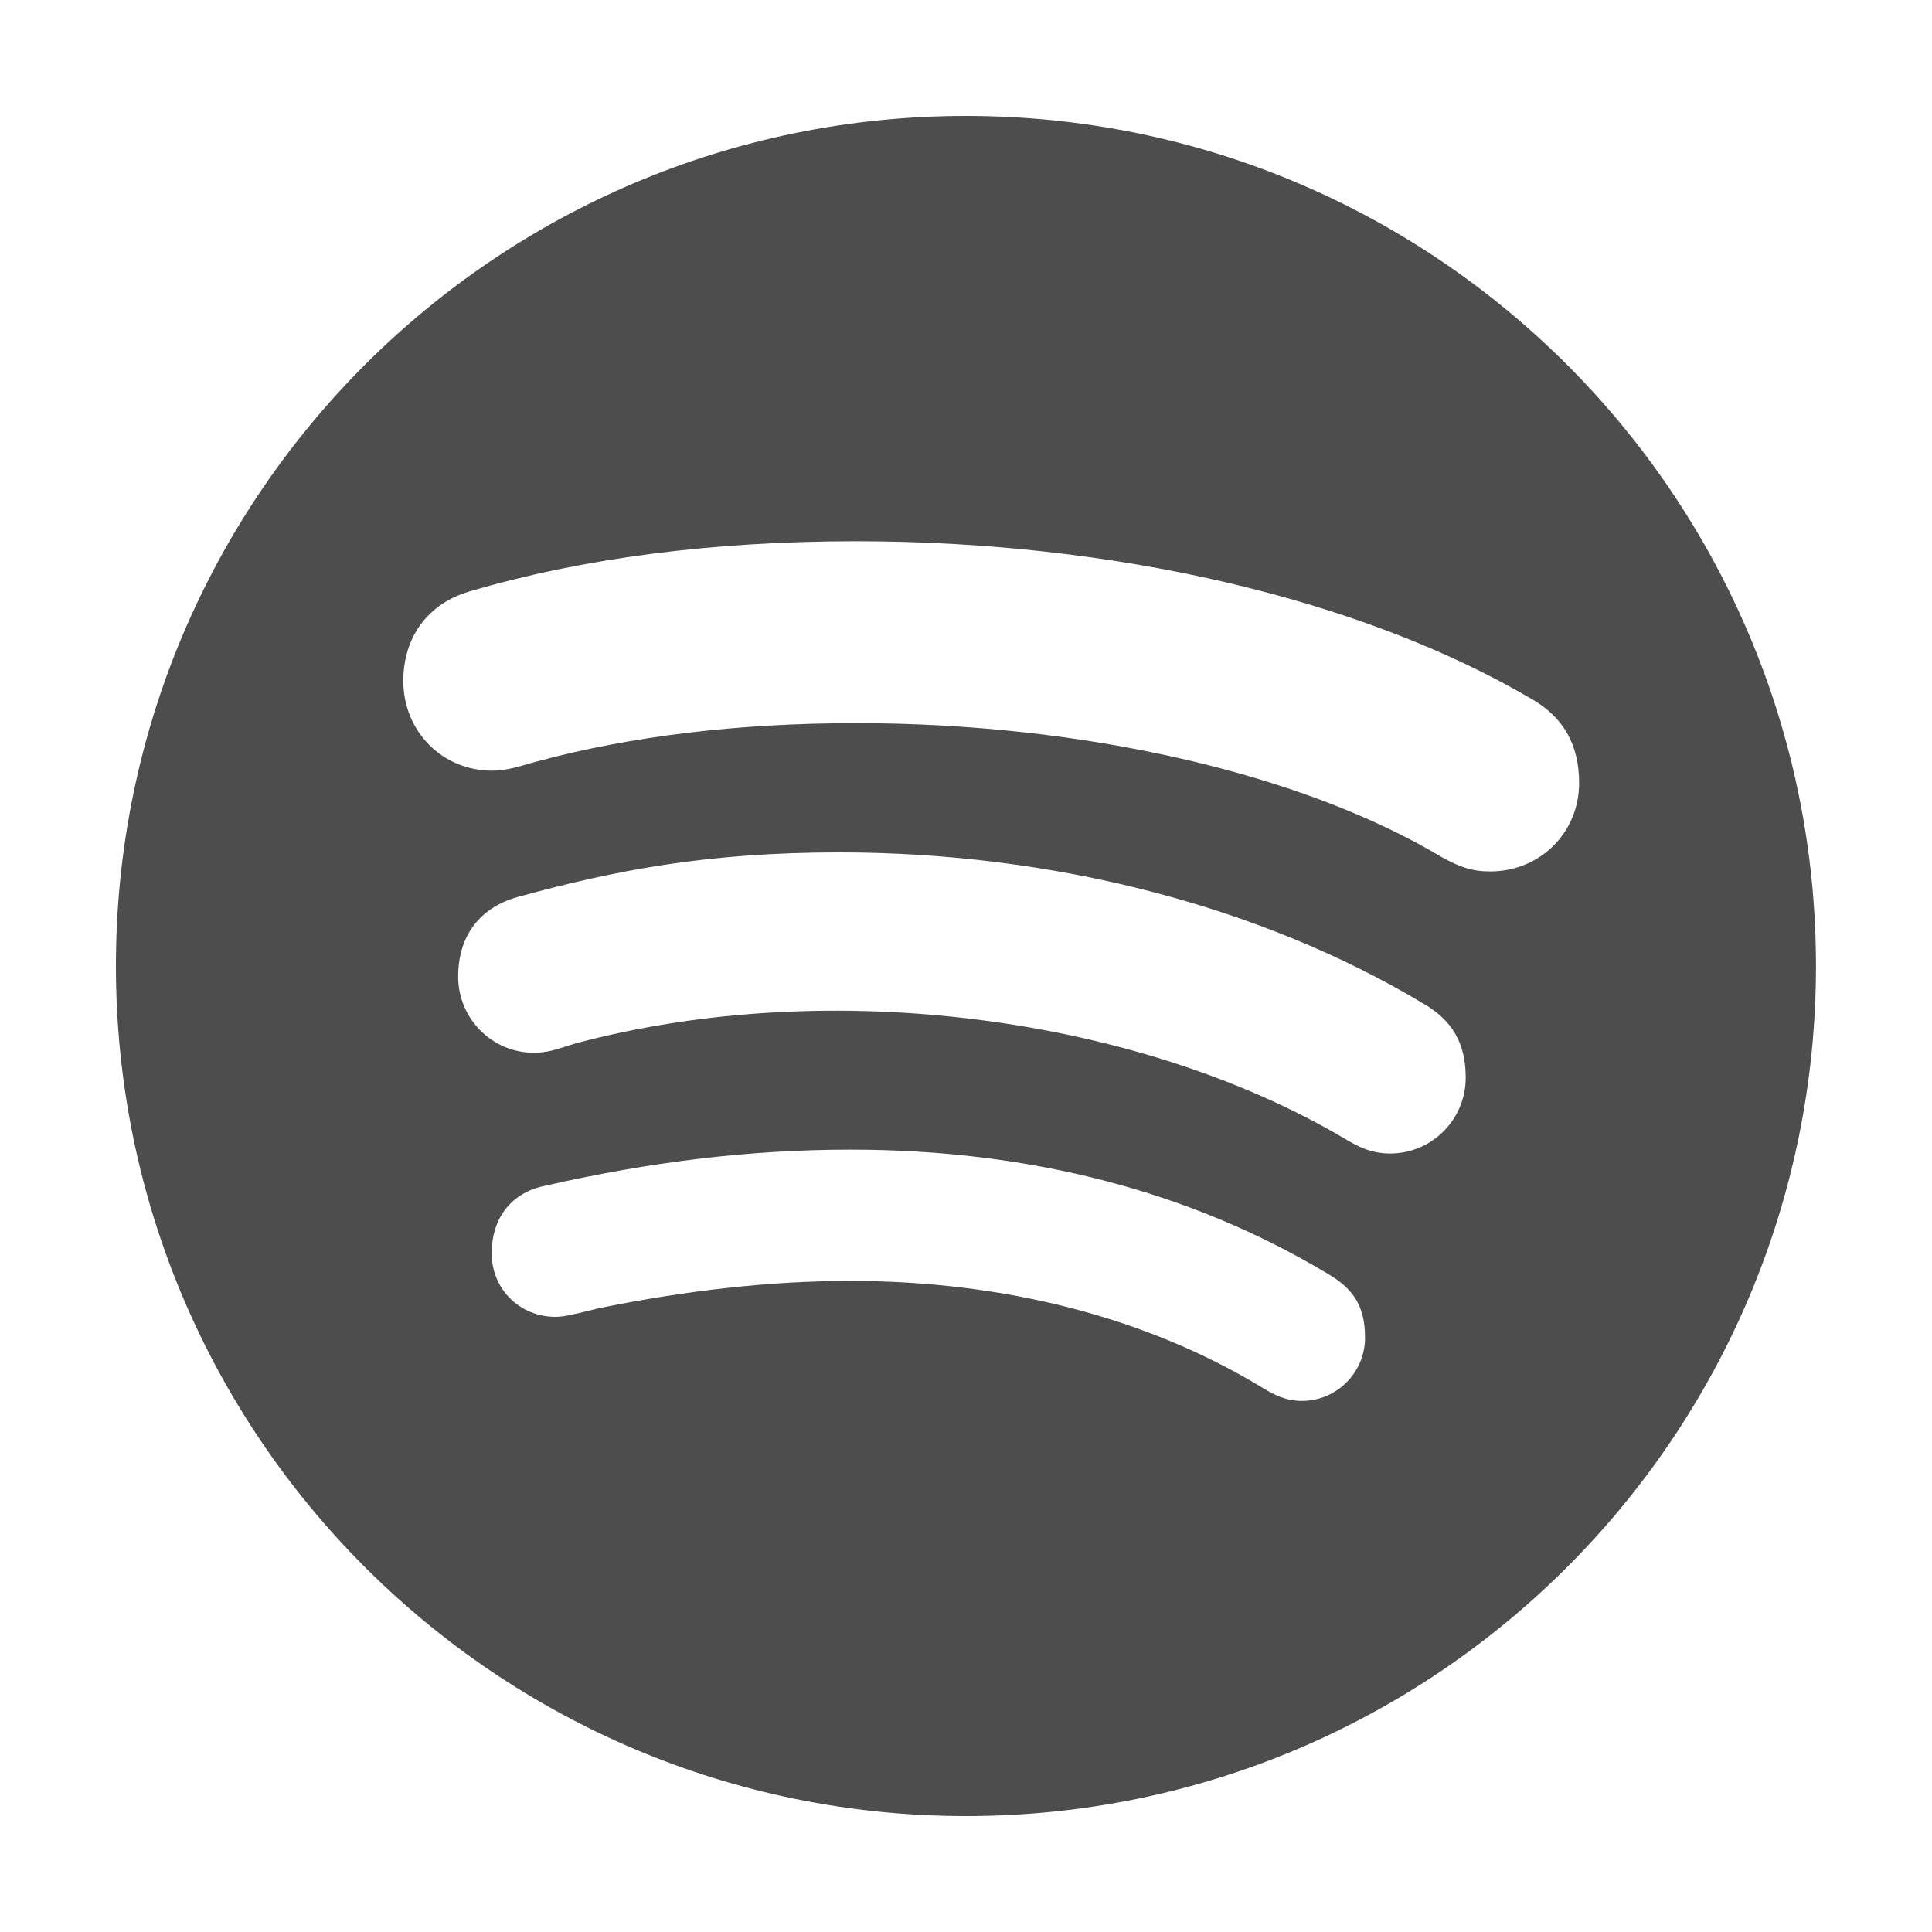
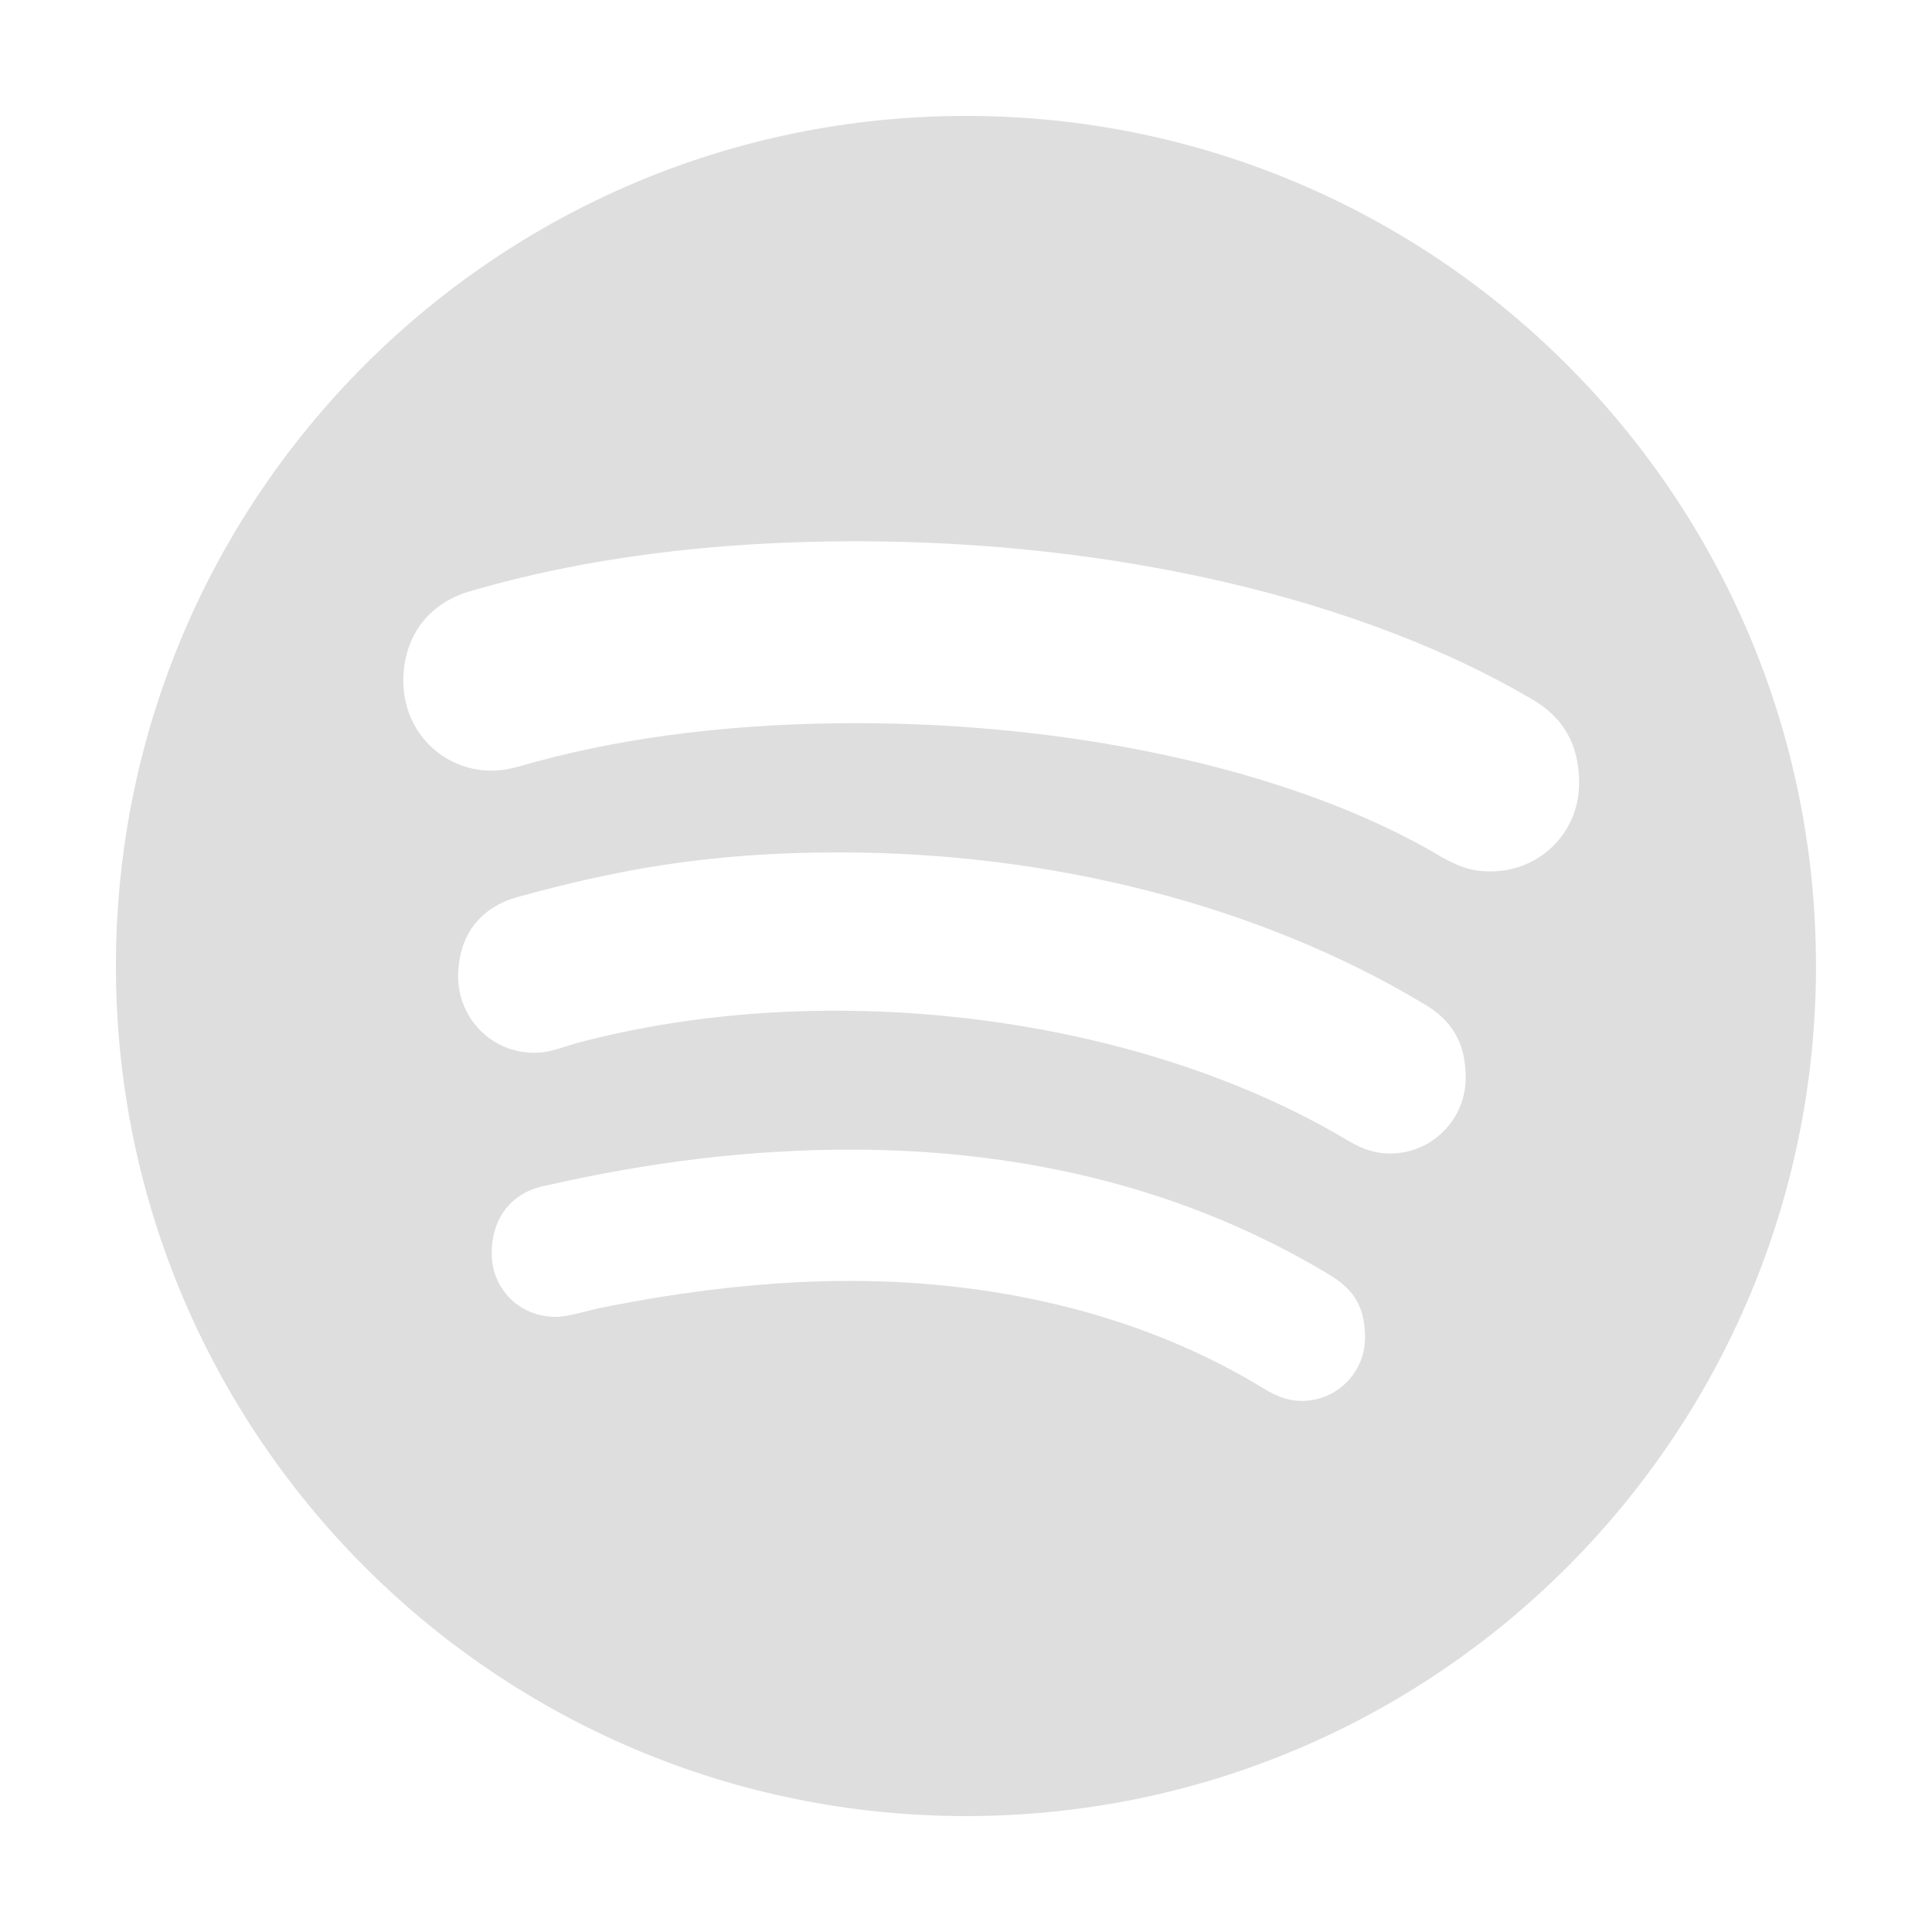
<svg xmlns="http://www.w3.org/2000/svg" version="1.1" id="Spotify" x="0px" y="0px" viewBox="0 0 20 20" enable-background="new 0 0 20 20" xml:space="preserve">
  <g>
-     <path fill="rgb(77,77,77)" d="M10,1.2c-4.861,0-8.8,3.938-8.8,8.8c0,4.859,3.939,8.8,8.8,8.8c4.862,0,8.799-3.94,8.799-8.8   C18.799,5.139,14.863,1.2,10,1.2z M13.478,14.502c-0.173,0-0.294-0.066-0.421-0.143c-1.189-0.721-2.662-1.099-4.258-1.099   c-0.814,0-1.693,0.097-2.61,0.285l-0.112,0.028c-0.116,0.028-0.235,0.059-0.326,0.059c-0.371,0-0.661-0.288-0.661-0.656   c0-0.373,0.21-0.637,0.562-0.703c1.096-0.25,2.128-0.372,3.152-0.372c1.855,0,3.513,0.43,4.931,1.279   c0.243,0.142,0.396,0.306,0.396,0.668C14.13,14.209,13.838,14.502,13.478,14.502z M14.391,11.941c-0.207,0-0.343-0.079-0.463-0.149   c-2.143-1.271-5.333-1.693-7.961-0.993c-0.044,0.013-0.084,0.025-0.12,0.037c-0.099,0.031-0.191,0.062-0.321,0.062   c-0.432,0-0.783-0.353-0.783-0.788c0-0.419,0.219-0.712,0.614-0.824C6.37,9.008,7.321,8.824,8.69,8.824   c2.212,0,4.357,0.555,6.038,1.561c0.306,0.175,0.445,0.414,0.445,0.771C15.173,11.59,14.822,11.941,14.391,11.941z M15.427,9.021   c-0.195,0-0.315-0.047-0.495-0.144c-1.453-0.872-3.72-1.391-6.069-1.391c-1.224,0-2.336,0.135-3.306,0.397   C5.524,7.891,5.493,7.9,5.459,7.91C5.356,7.941,5.227,7.978,5.094,7.978c-0.516,0-0.919-0.408-0.919-0.929   c0-0.453,0.254-0.799,0.68-0.925c1.171-0.346,2.519-0.521,4.006-0.521c2.678,0,5.226,0.595,6.991,1.631   c0.332,0.189,0.495,0.475,0.495,0.872C16.347,8.619,15.943,9.021,15.427,9.021z" />
+     <path fill="rgb(222,222,222)" d="M10,1.2c-4.861,0-8.8,3.938-8.8,8.8c0,4.859,3.939,8.8,8.8,8.8c4.862,0,8.799-3.94,8.799-8.8   C18.799,5.139,14.863,1.2,10,1.2z M13.478,14.502c-0.173,0-0.294-0.066-0.421-0.143c-1.189-0.721-2.662-1.099-4.258-1.099   c-0.814,0-1.693,0.097-2.61,0.285l-0.112,0.028c-0.116,0.028-0.235,0.059-0.326,0.059c-0.371,0-0.661-0.288-0.661-0.656   c0-0.373,0.21-0.637,0.562-0.703c1.096-0.25,2.128-0.372,3.152-0.372c1.855,0,3.513,0.43,4.931,1.279   c0.243,0.142,0.396,0.306,0.396,0.668C14.13,14.209,13.838,14.502,13.478,14.502z M14.391,11.941c-0.207,0-0.343-0.079-0.463-0.149   c-2.143-1.271-5.333-1.693-7.961-0.993c-0.044,0.013-0.084,0.025-0.12,0.037c-0.099,0.031-0.191,0.062-0.321,0.062   c-0.432,0-0.783-0.353-0.783-0.788c0-0.419,0.219-0.712,0.614-0.824C6.37,9.008,7.321,8.824,8.69,8.824   c2.212,0,4.357,0.555,6.038,1.561c0.306,0.175,0.445,0.414,0.445,0.771C15.173,11.59,14.822,11.941,14.391,11.941z M15.427,9.021   c-0.195,0-0.315-0.047-0.495-0.144c-1.453-0.872-3.72-1.391-6.069-1.391c-1.224,0-2.336,0.135-3.306,0.397   C5.524,7.891,5.493,7.9,5.459,7.91C5.356,7.941,5.227,7.978,5.094,7.978c-0.516,0-0.919-0.408-0.919-0.929   c0-0.453,0.254-0.799,0.68-0.925c1.171-0.346,2.519-0.521,4.006-0.521c2.678,0,5.226,0.595,6.991,1.631   c0.332,0.189,0.495,0.475,0.495,0.872C16.347,8.619,15.943,9.021,15.427,9.021z" />
  </g>
</svg>
